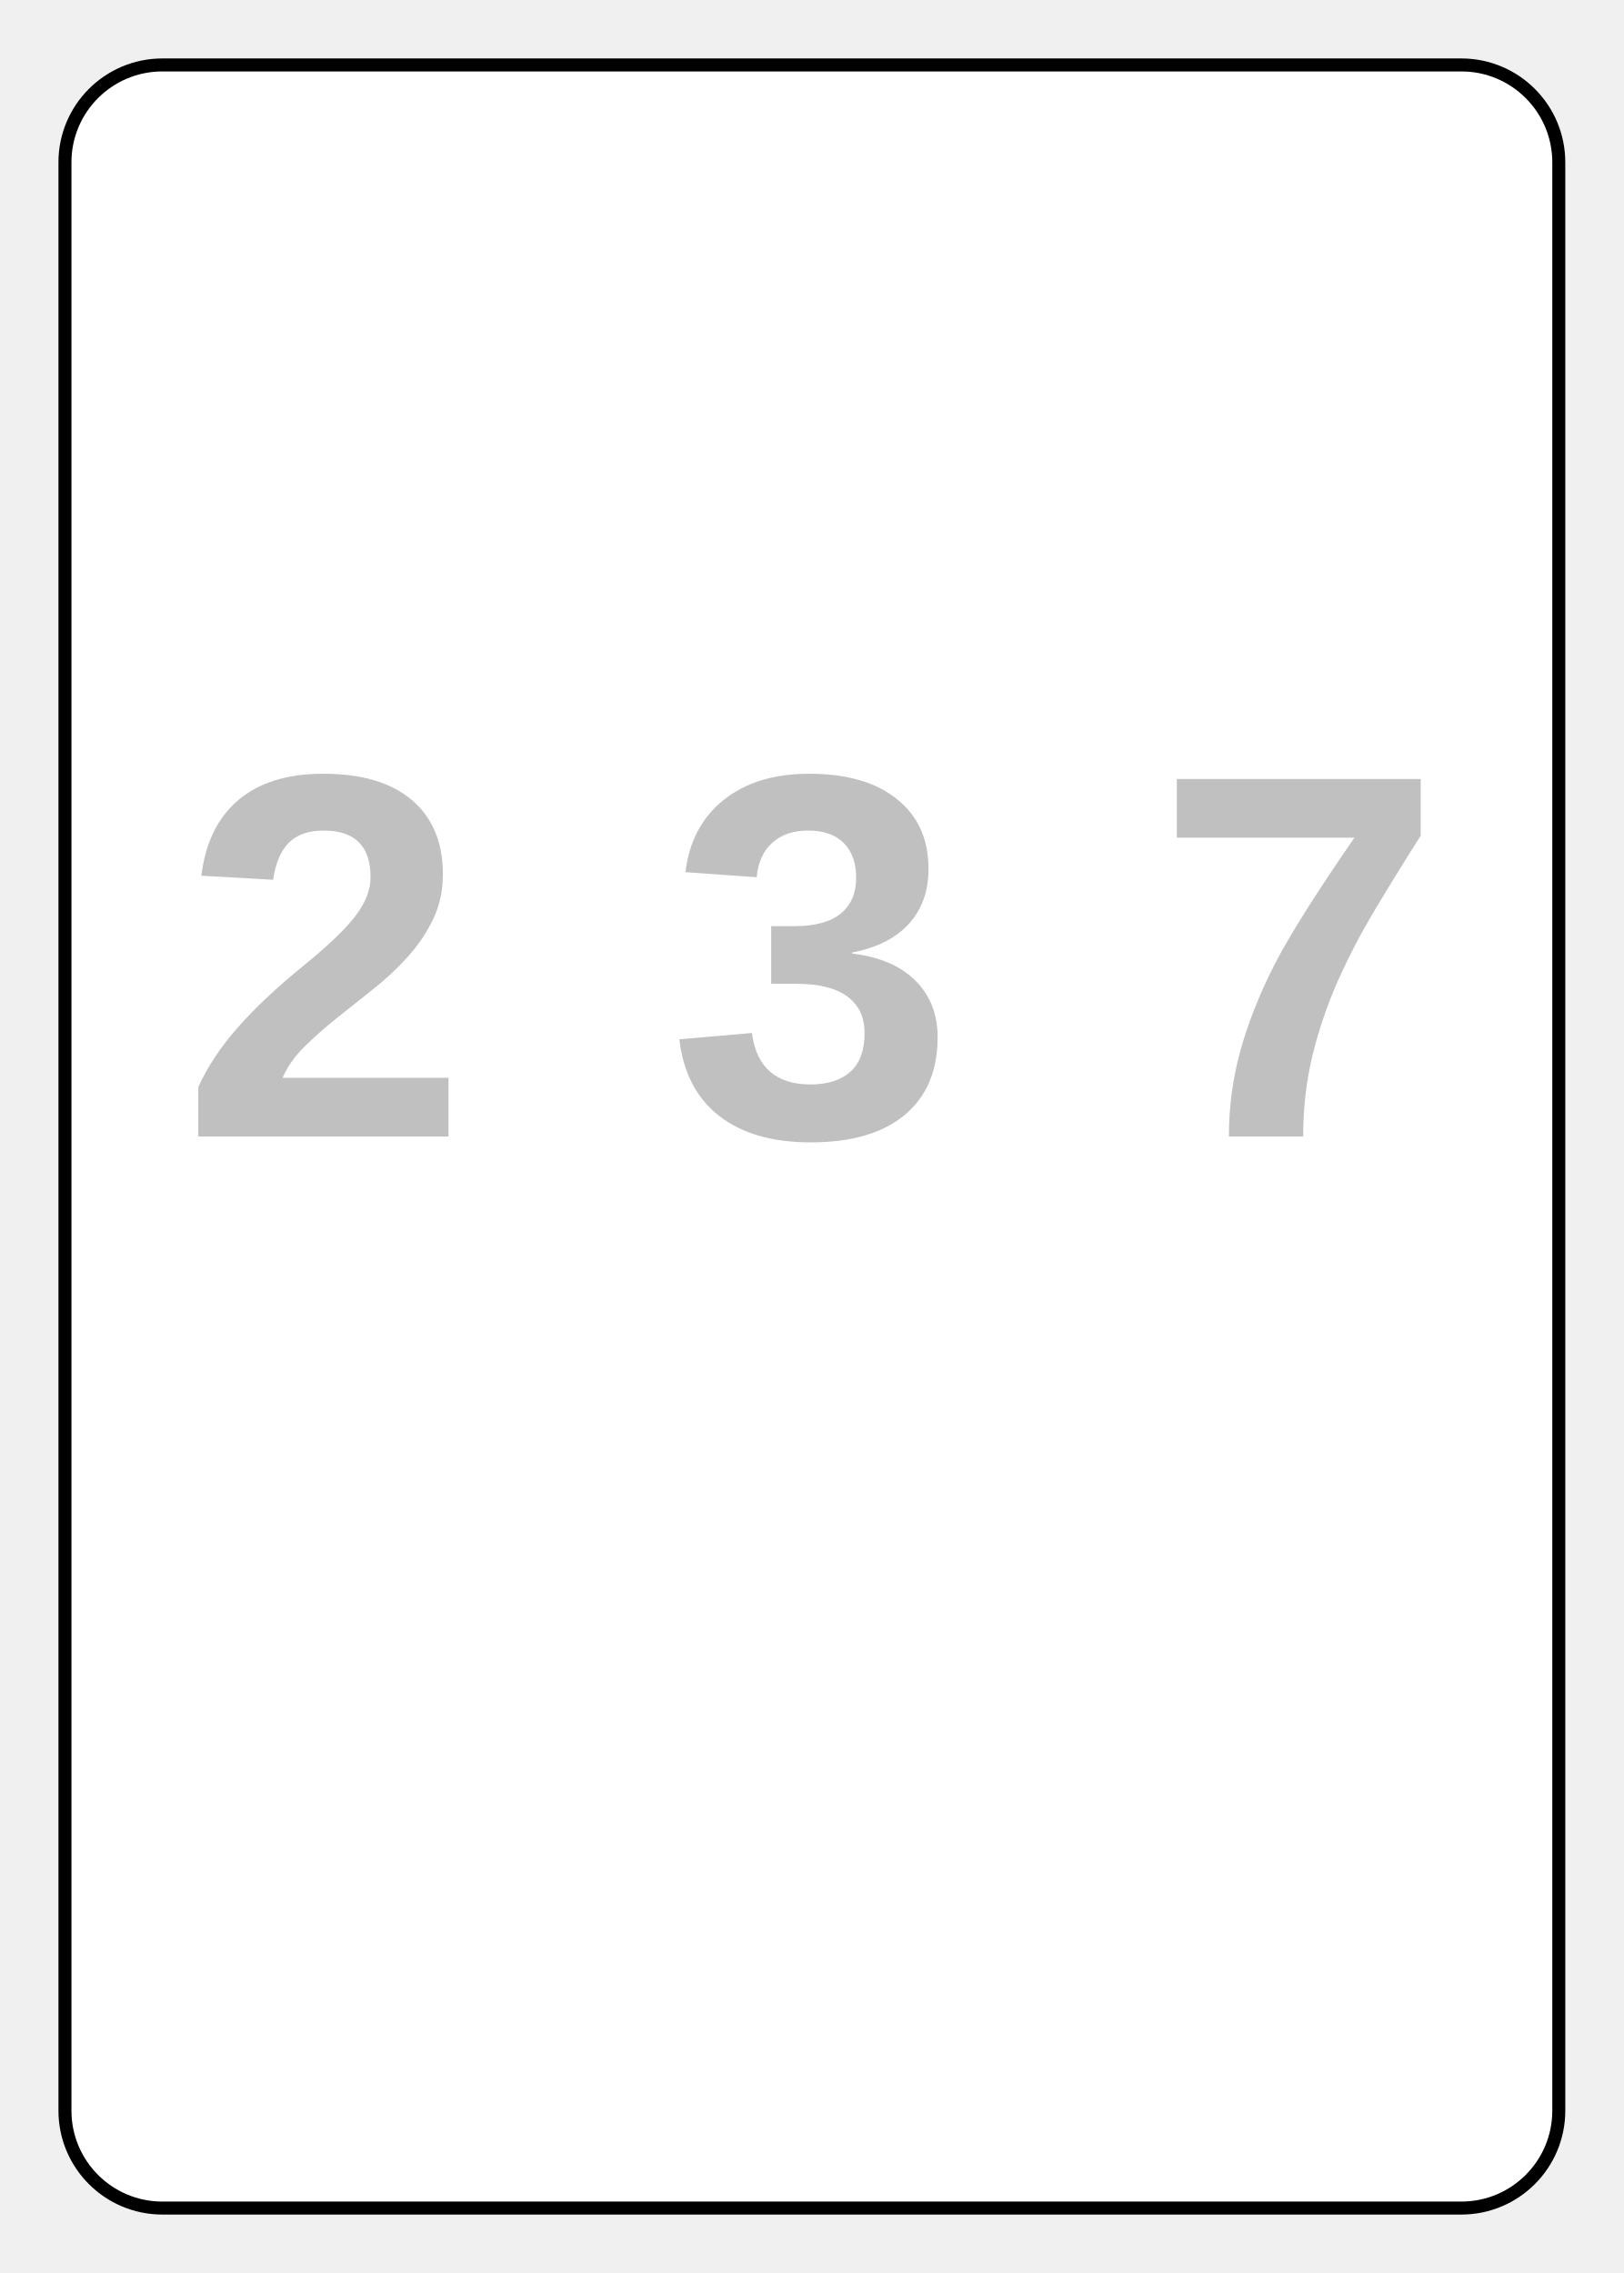
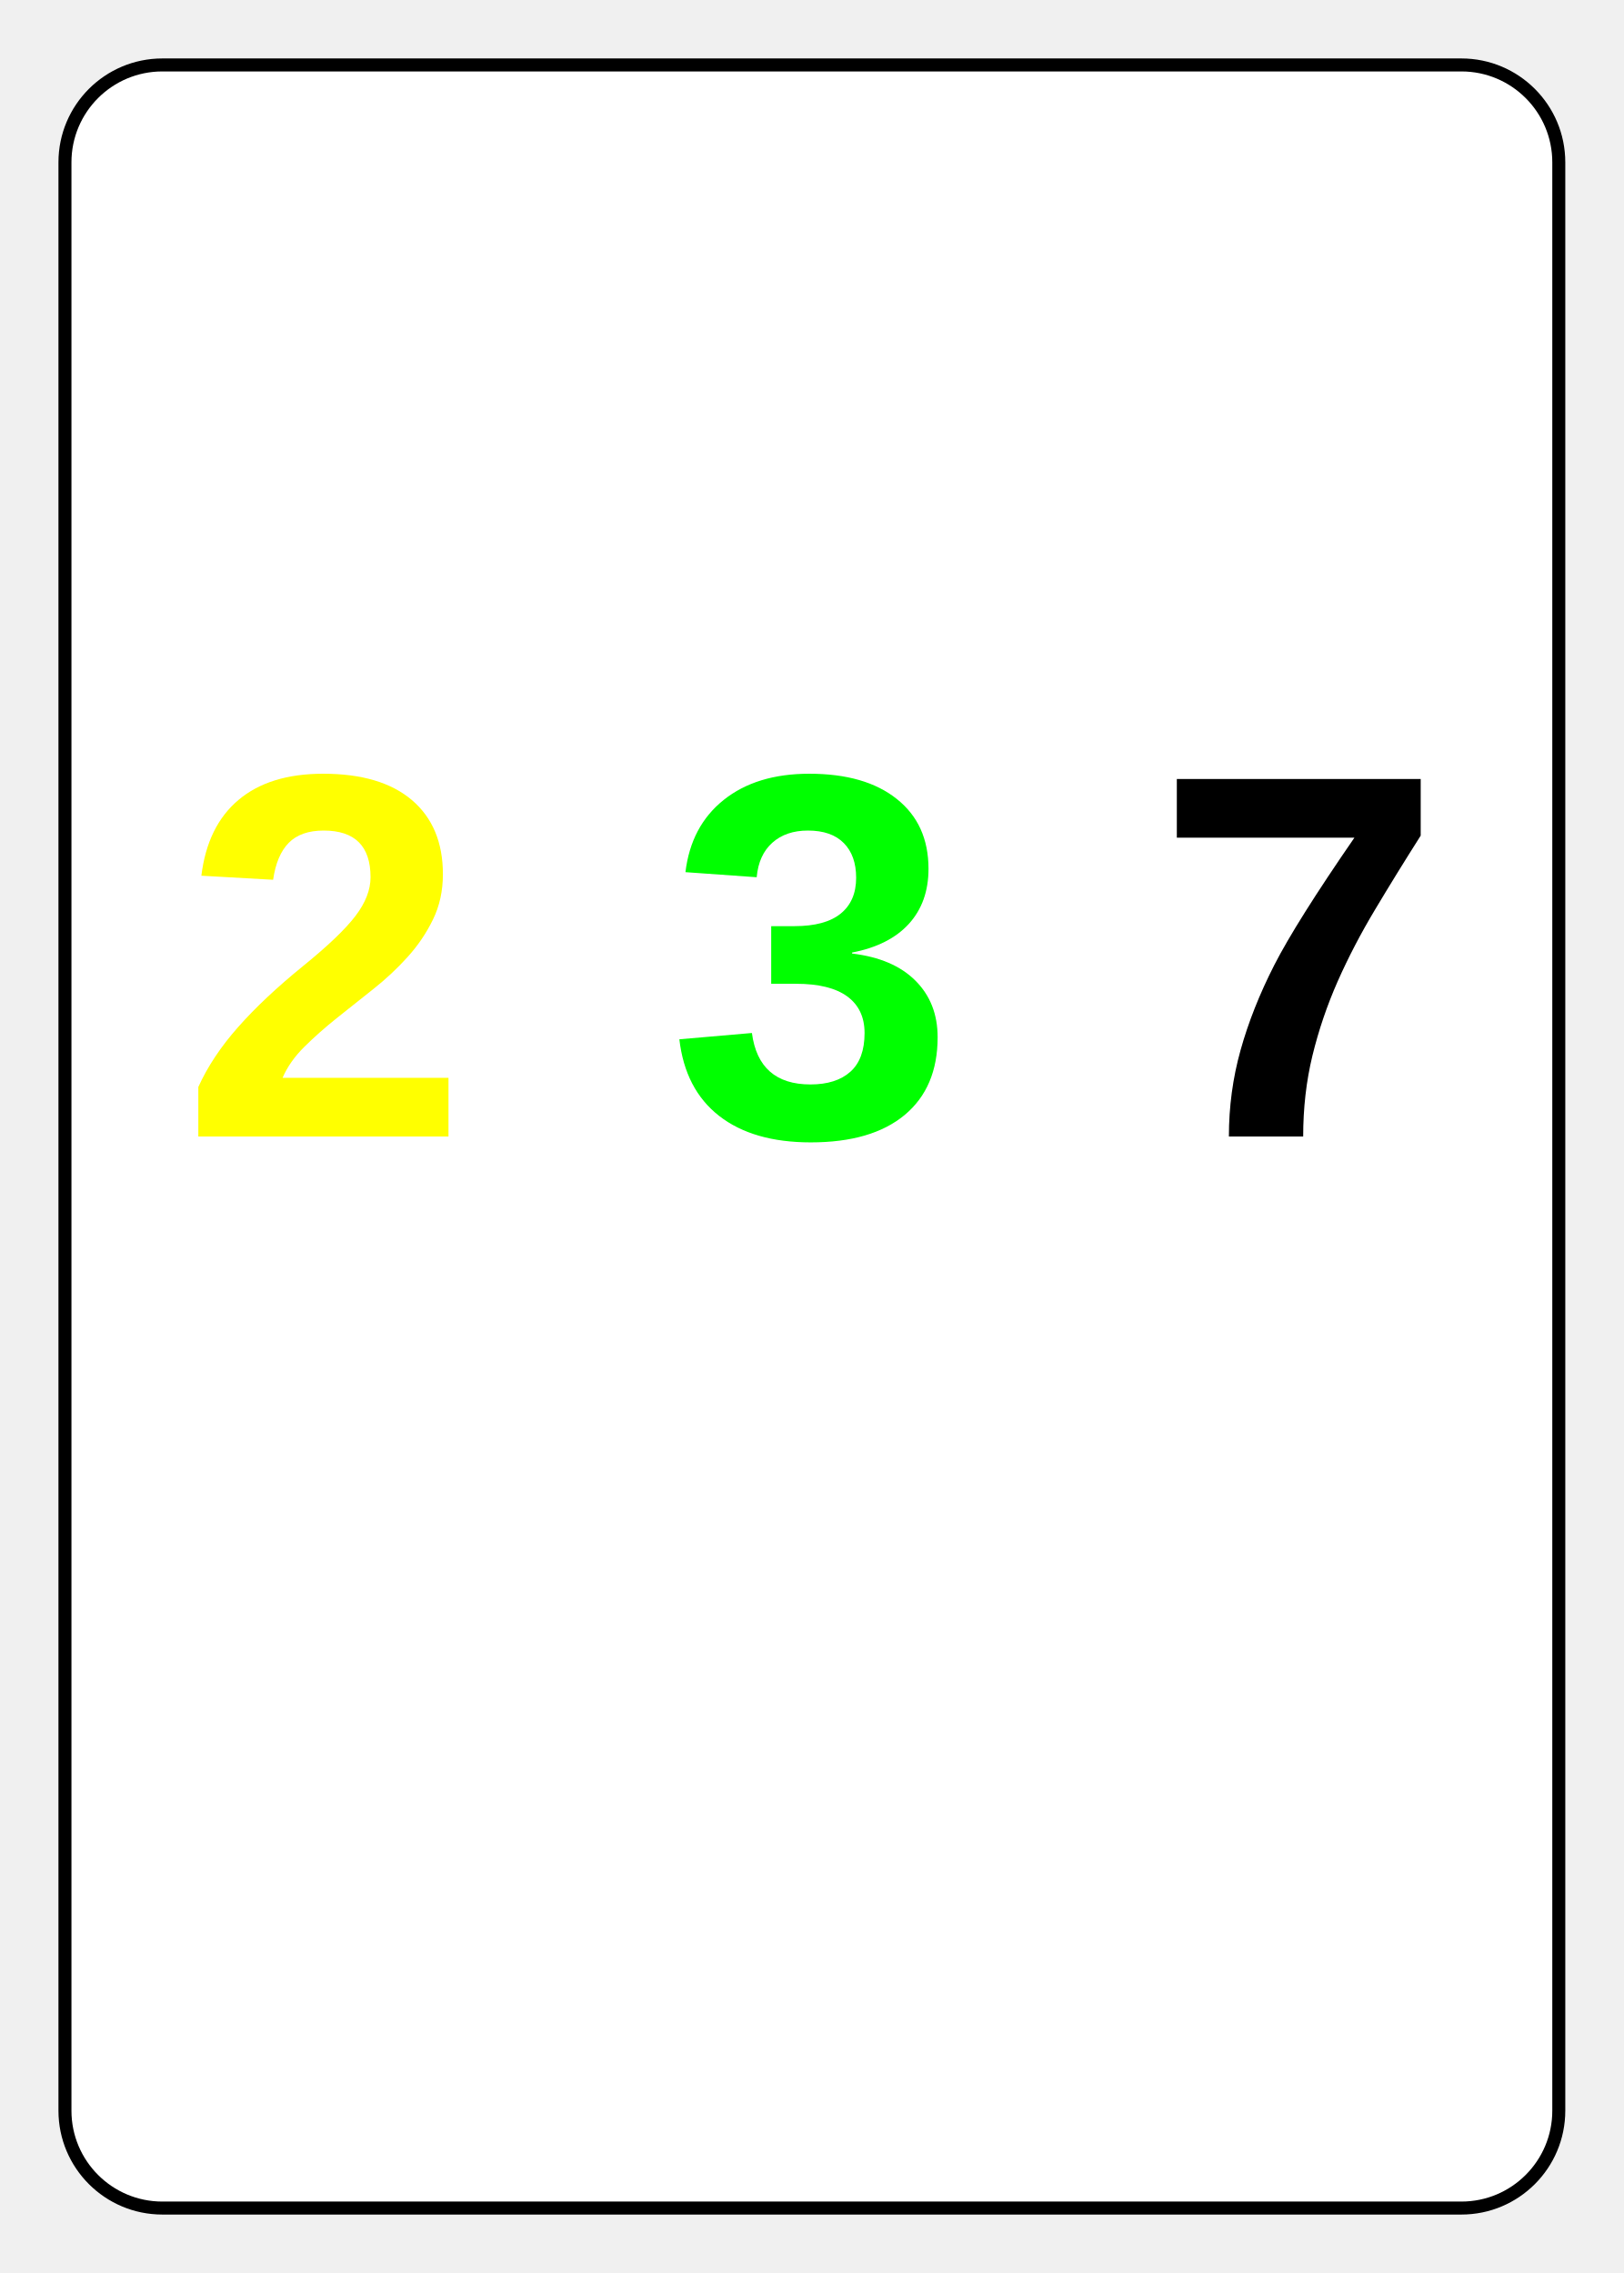
<svg xmlns="http://www.w3.org/2000/svg" width="250" height="350" viewBox="0 0 250 350">
  <rect x="10" y="10" width="230" height="330" rx="15" ry="15" fill="white" stroke="black" stroke-width="2" />
-   <text x="50" y="175" font-family="Arial" font-size="80" font-weight="bold" fill="rgb(192,192,192)" text-anchor="middle">2</text>
-   <text x="125" y="175" font-family="Arial" font-size="80" font-weight="bold" fill="rgb(192,192,192)" text-anchor="middle">3</text>
-   <text x="200" y="175" font-family="Arial" font-size="80" font-weight="bold" fill="rgb(192,192,192)" text-anchor="middle">7</text>
+   <text x="50" y="175" font-family="Arial" font-size="80" font-weight="bold" fill="rgb(255,255,0)" text-anchor="middle">2</text>
+   <text x="125" y="175" font-family="Arial" font-size="80" font-weight="bold" fill="rgb(0,255,0)" text-anchor="middle">3</text>
+   <text x="200" y="175" font-family="Arial" font-size="80" font-weight="bold" fill="rgb(0,0,0)" text-anchor="middle">7</text>
</svg>
